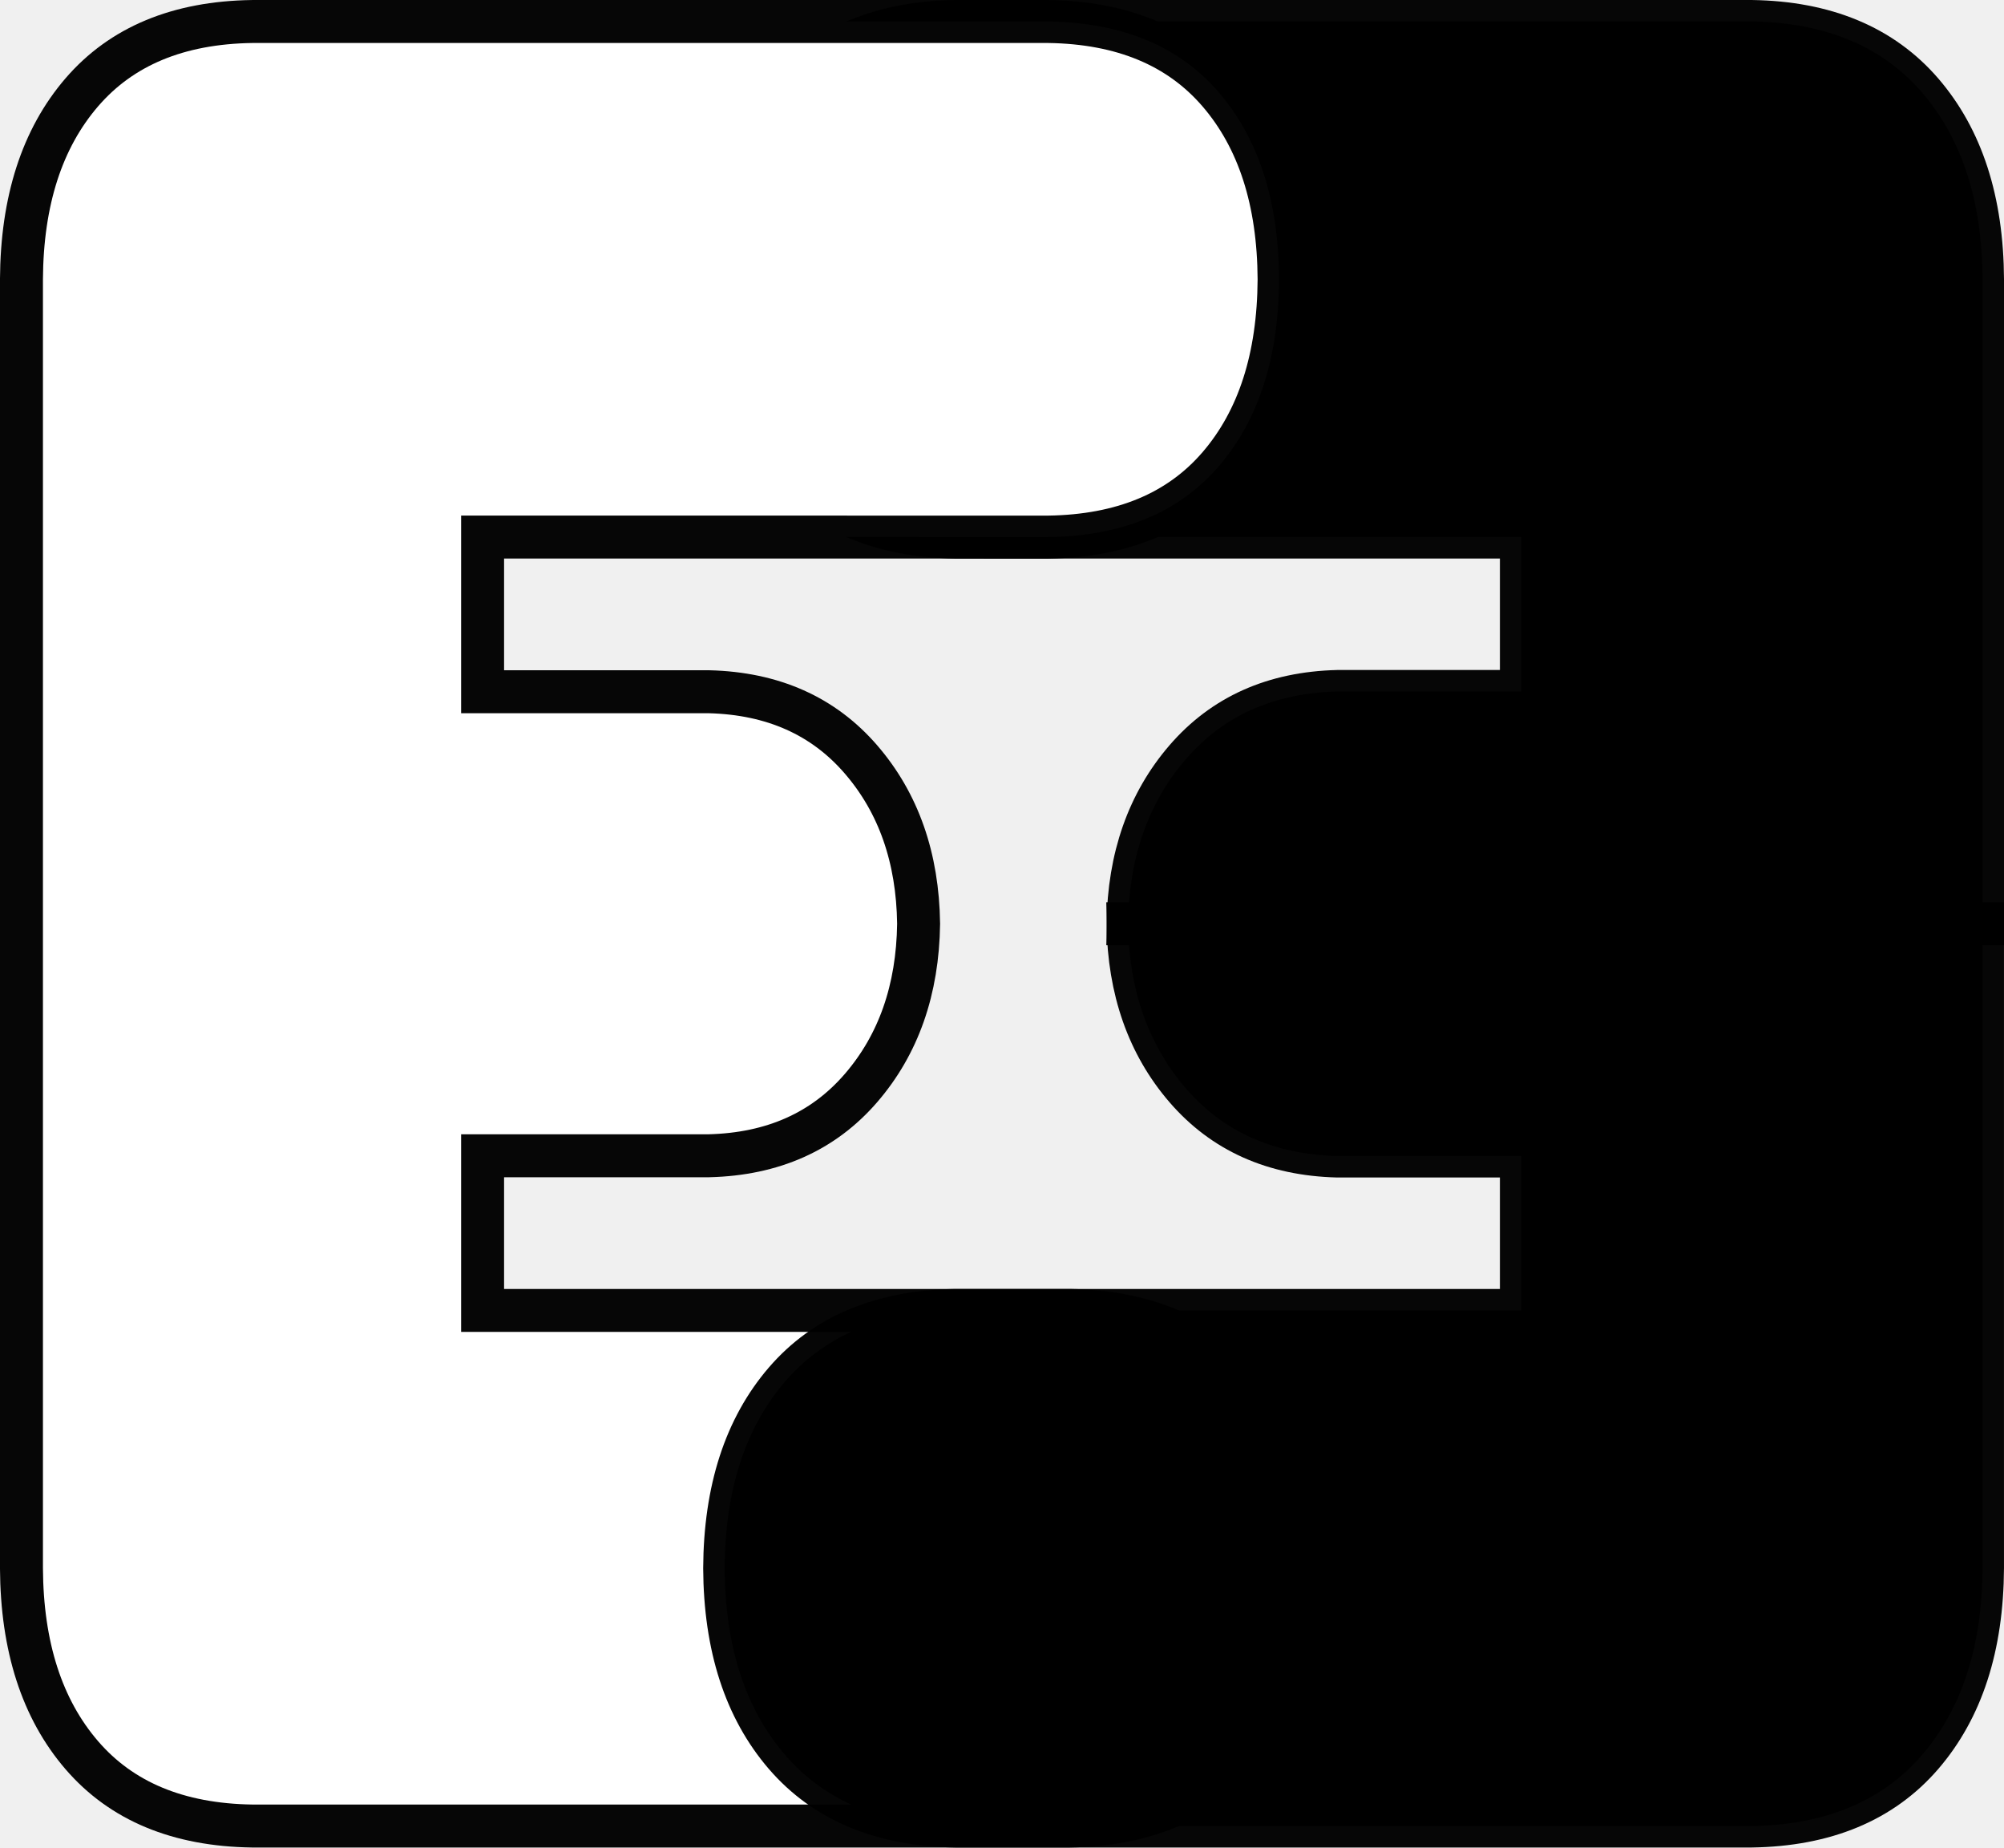
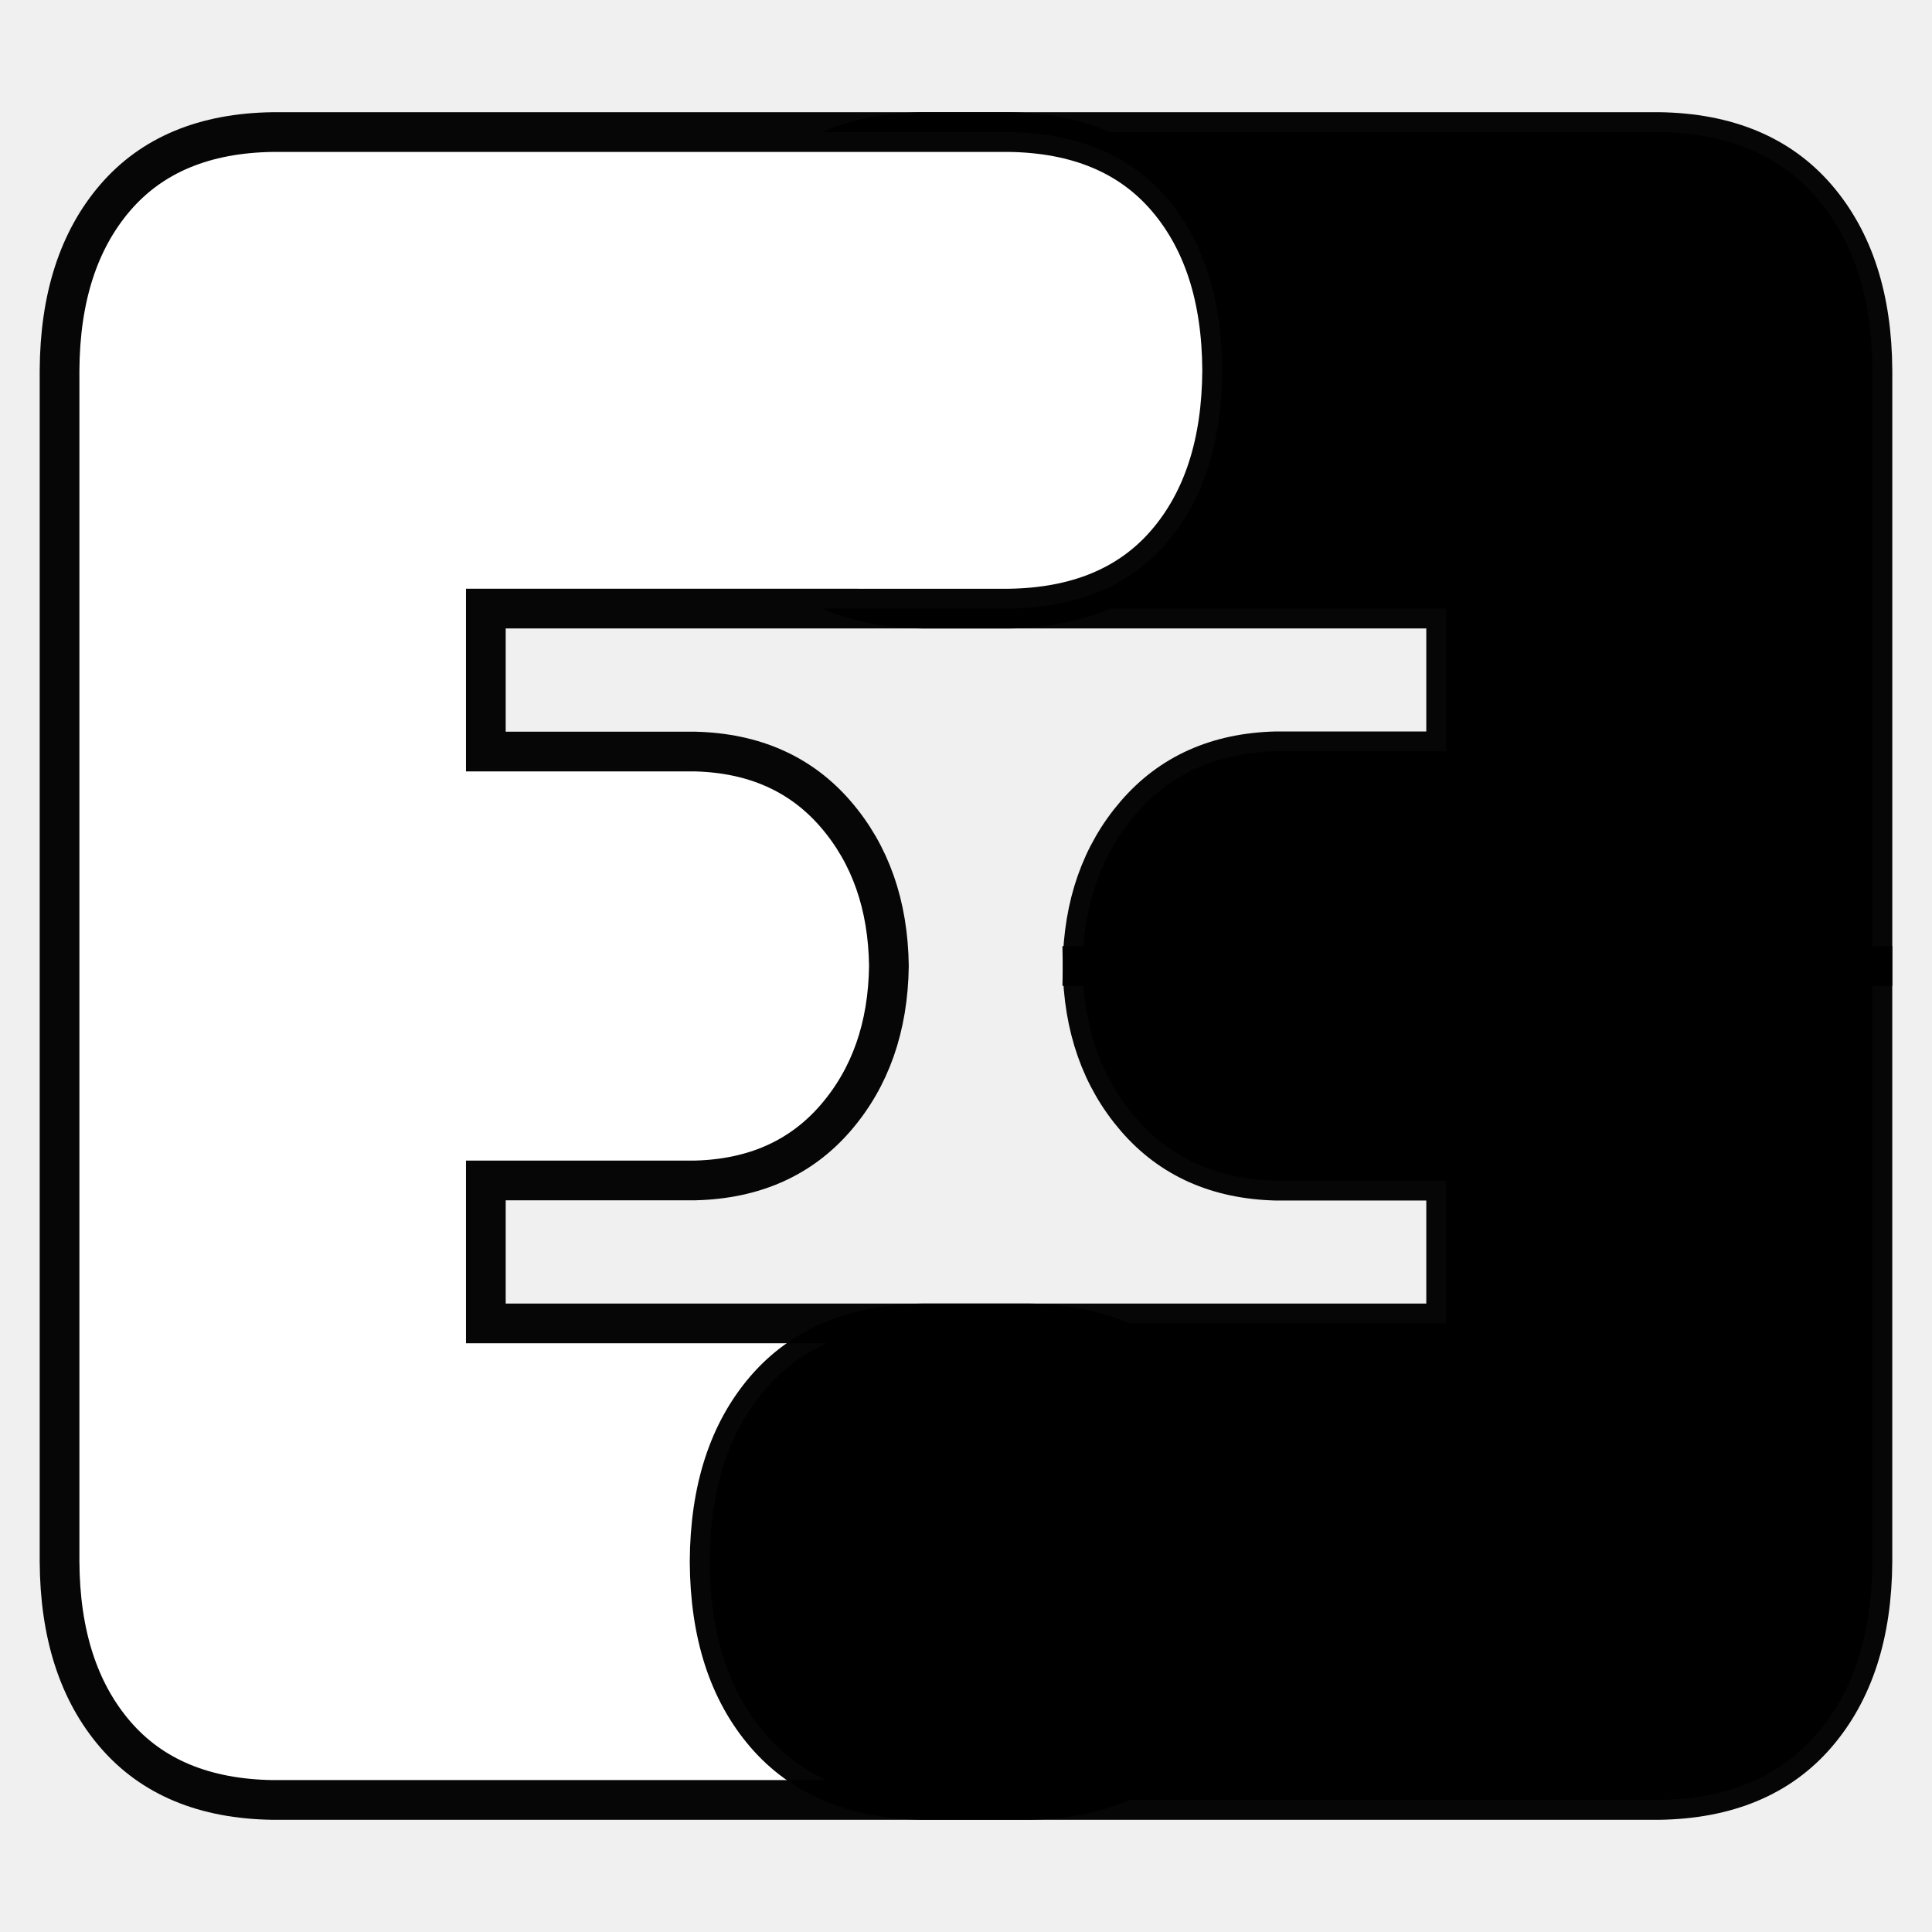
- <svg xmlns="http://www.w3.org/2000/svg" width="93.301" height="86.001" id="svg3003" version="1.1">
+ <svg xmlns="http://www.w3.org/2000/svg" width="97.301" height="97.301" id="svg3003" version="1.1">
  <defs id="defs3005" />
-   <g id="layer1" transform="translate(-319.0248,-829.5548)">
+   <g id="layer1" transform="translate(-317.0248,-823.9048)">
    <path style="font-size:108.214px;font-style:normal;font-weight:normal;line-height:125%;letter-spacing:2.23px;word-spacing:0px;fill:#000000;fill-opacity:1;fill-rule:nonzero;stroke:#000000;stroke-width:2;stroke-miterlimit:4;stroke-opacity:0.974;stroke-dasharray:none;font-family:Rounds Black;-inkscape-font-specification:Rounds Black" d="m 363.513,830.555 c -3.436,0.05 -6.087,1.163 -7.937,3.312 -1.85,2.15 -2.792,5.038 -2.812,8.688 0.02,3.65 0.963,6.538 2.812,8.688 1.85,2.15 4.502,3.263 7.937,3.312 l 26.344,0 0,7.188 -8.563,0 c -2.968,0.075 -5.314,1.131 -7.062,3.156 -1.748,2.025 -2.647,4.581 -2.687,7.656 l 39.781,0 0,-30 c -0.02,-3.65 -0.962,-6.537 -2.812,-8.688 -1.85,-2.15 -4.502,-3.262 -7.938,-3.312 z" id="rect3853" />
    <path d="m 367.841,854.556 c 3.436,-0.05 6.079,-1.15 7.929,-3.3 1.85,-2.15 2.785,-5.05 2.806,-8.7 -0.02,-3.65 -0.956,-6.55 -2.806,-8.7 -1.85,-2.15 -4.493,-3.25 -7.929,-3.3 l -37.082,0 c -3.436,0.05 -6.079,1.15 -7.929,3.3 -1.85,2.15 -2.785,5.05 -2.806,8.7 l 0,59.999 c 0.02,3.65 0.956,6.55 2.806,8.7 1.85,2.15 4.493,3.25 7.929,3.3 l 38.058,0 c 3.436,-0.05 6.079,-1.15 7.929,-3.3 1.85,-2.15 2.785,-5.05 2.806,-8.7 -0.02,-3.65 -0.956,-6.55 -2.806,-8.7 -1.85,-2.15 -4.493,-3.25 -7.929,-3.3 l -27.324,0 0,-7.2 10.541,0 c 2.968,-0.075 5.326,-1.125 7.075,-3.15 1.748,-2.025 2.643,-4.575 2.684,-7.65 -0.041,-3.075 -0.935,-5.625 -2.684,-7.65 -1.748,-2.025 -4.107,-3.075 -7.075,-3.15 l -10.541,0 0,-7.2 z" style="font-size:108.214px;font-style:normal;font-weight:normal;line-height:125%;letter-spacing:2.23px;word-spacing:0px;fill:#ffffff;fill-opacity:1;stroke:#000000;stroke-width:2;stroke-miterlimit:4;stroke-opacity:0.974;stroke-dasharray:none;font-family:Rounds Black;-inkscape-font-specification:Rounds Black" id="path3783" />
    <path id="rect3853-4" d="m 363.513,914.555 c -3.436,-0.05 -6.087,-1.163 -7.938,-3.312 -1.85,-2.15 -2.792,-5.038 -2.812,-8.688 0.02,-3.65 0.963,-6.538 2.812,-8.688 1.85,-2.15 4.502,-3.263 7.938,-3.312 l 26.344,0 0,-7.188 -8.563,0 c -2.968,-0.075 -5.314,-1.131 -7.062,-3.156 -1.748,-2.025 -2.647,-4.581 -2.688,-7.656 l 39.781,0 0,30 c -0.02,3.65 -0.962,6.537 -2.813,8.688 -1.85,2.15 -4.502,3.262 -7.937,3.312 z" style="font-size:108.214px;font-style:normal;font-weight:normal;line-height:125%;letter-spacing:2.23px;word-spacing:0px;fill:#000000;fill-opacity:1;fill-rule:nonzero;stroke:#000000;stroke-width:2;stroke-miterlimit:4;stroke-opacity:0.974;stroke-dasharray:none;font-family:Rounds Black;-inkscape-font-specification:Rounds Black" />
  </g>
</svg>
